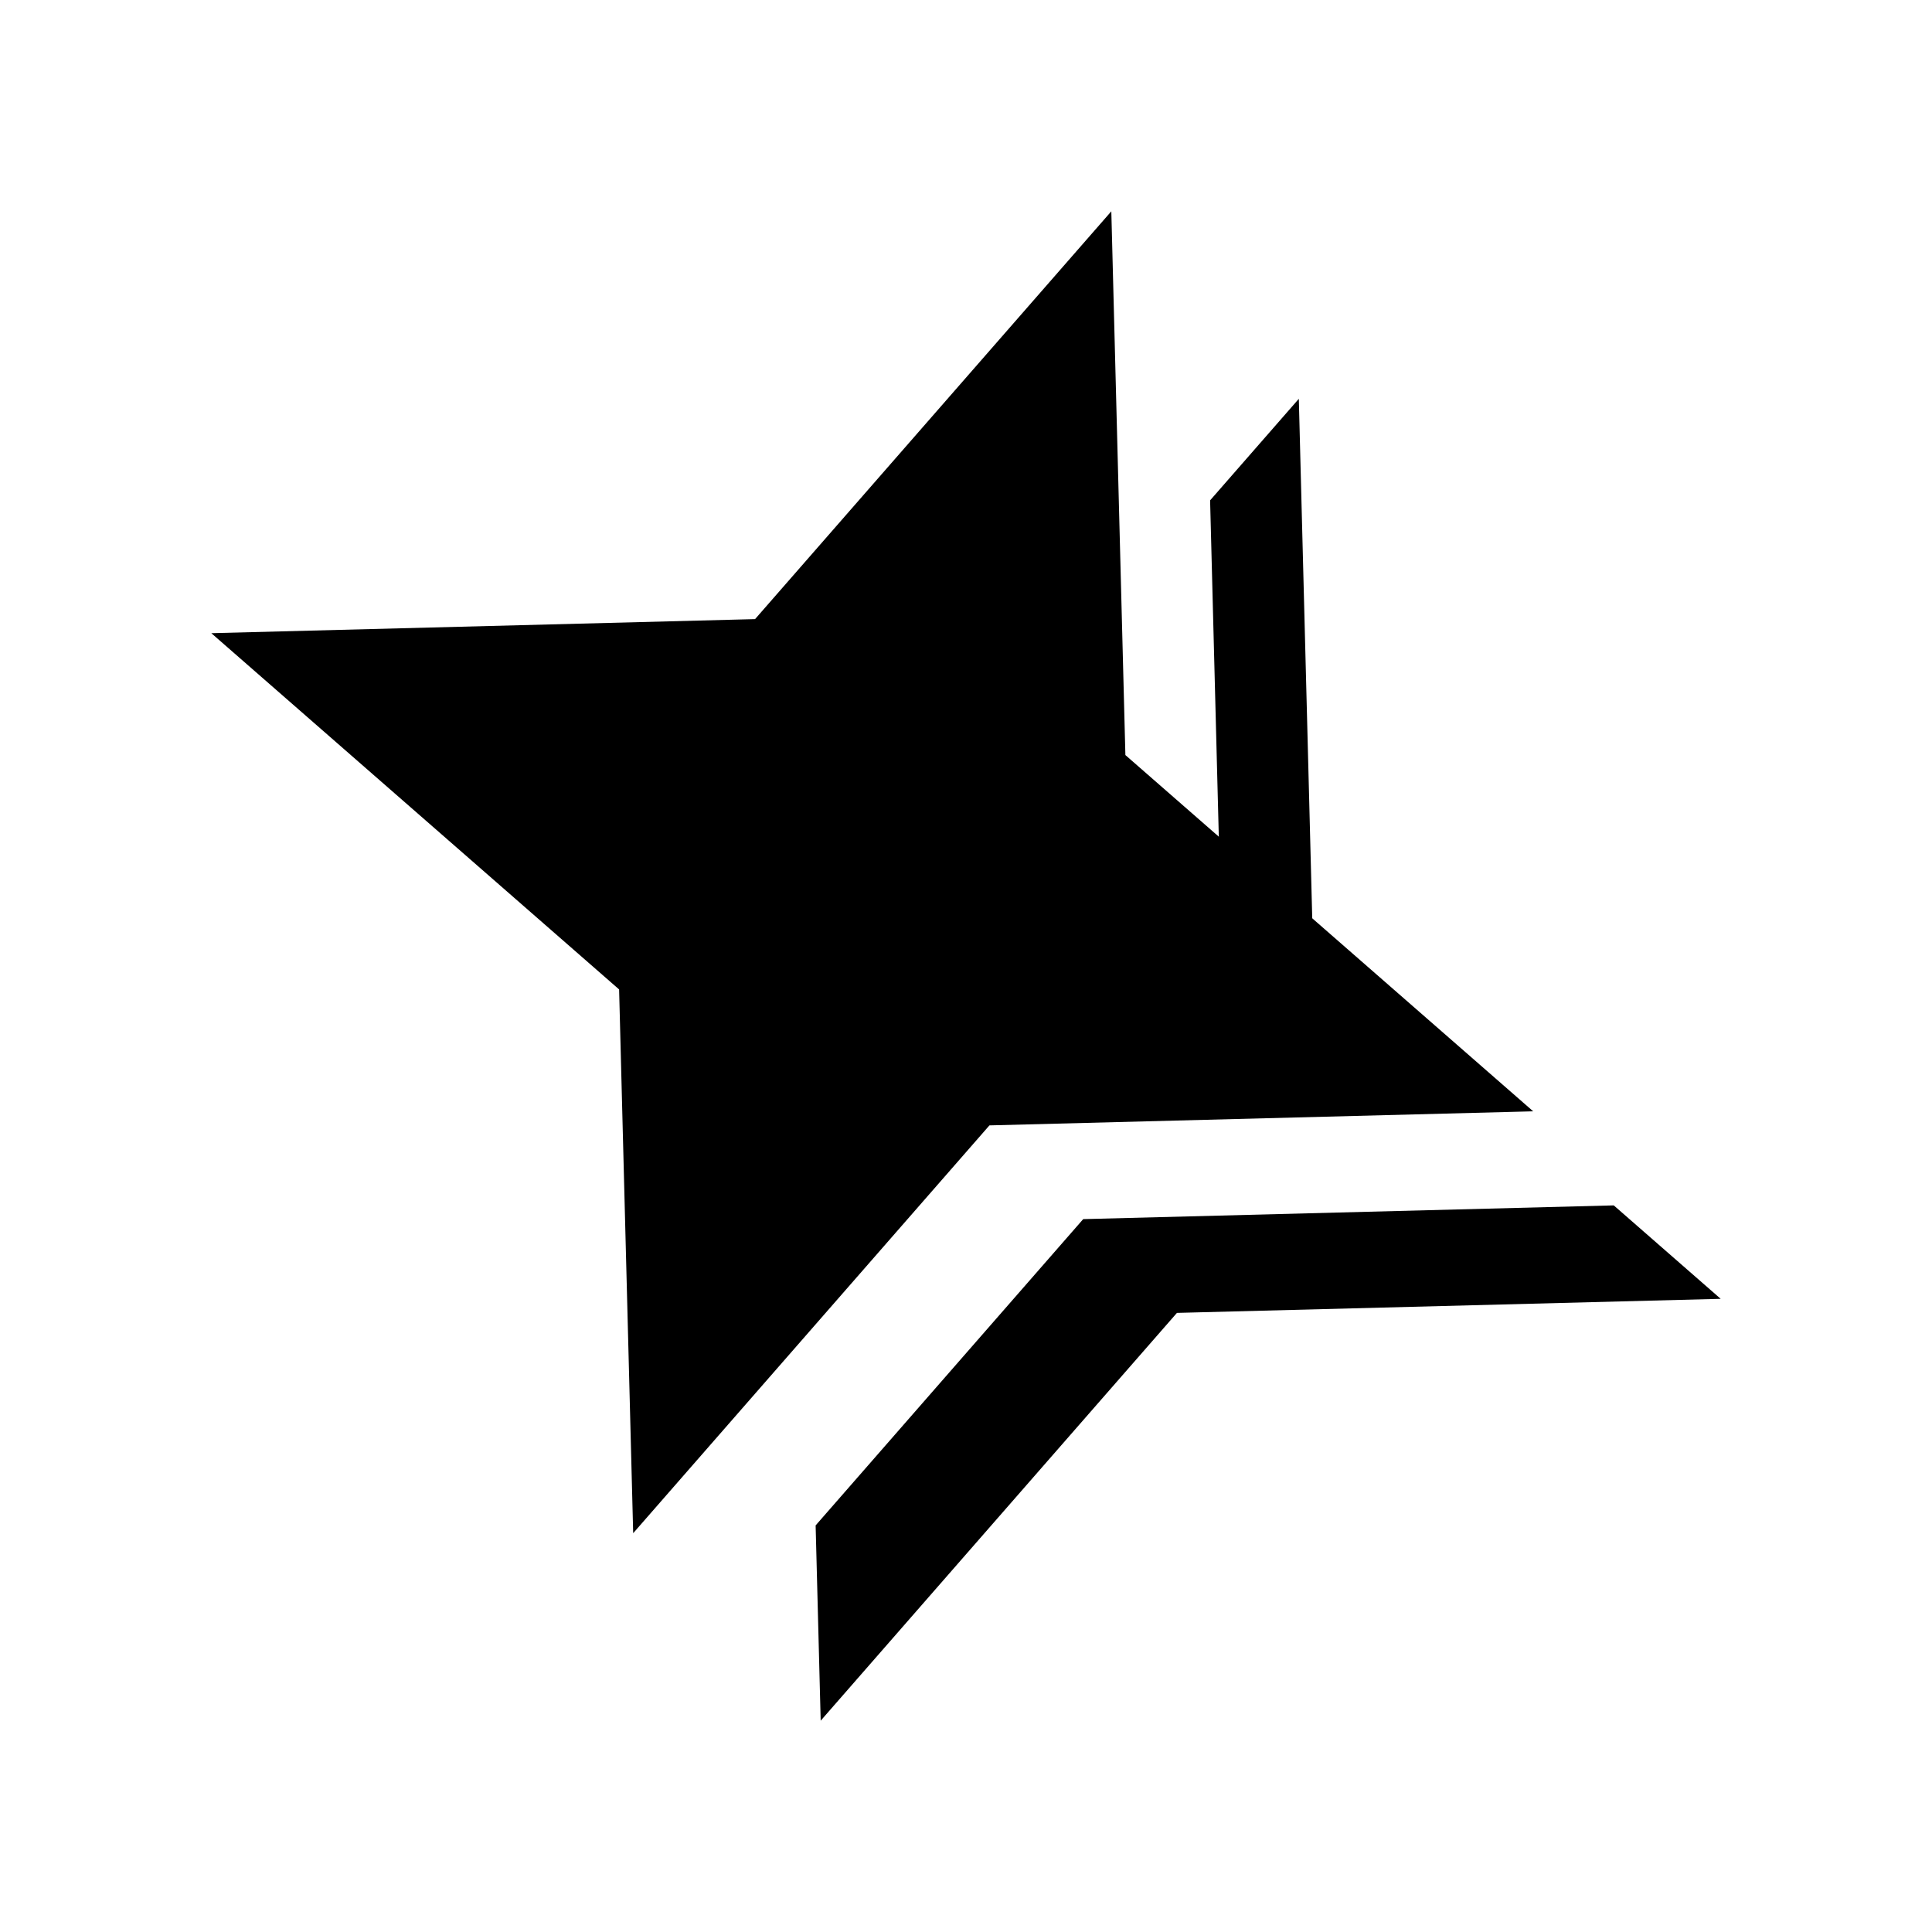
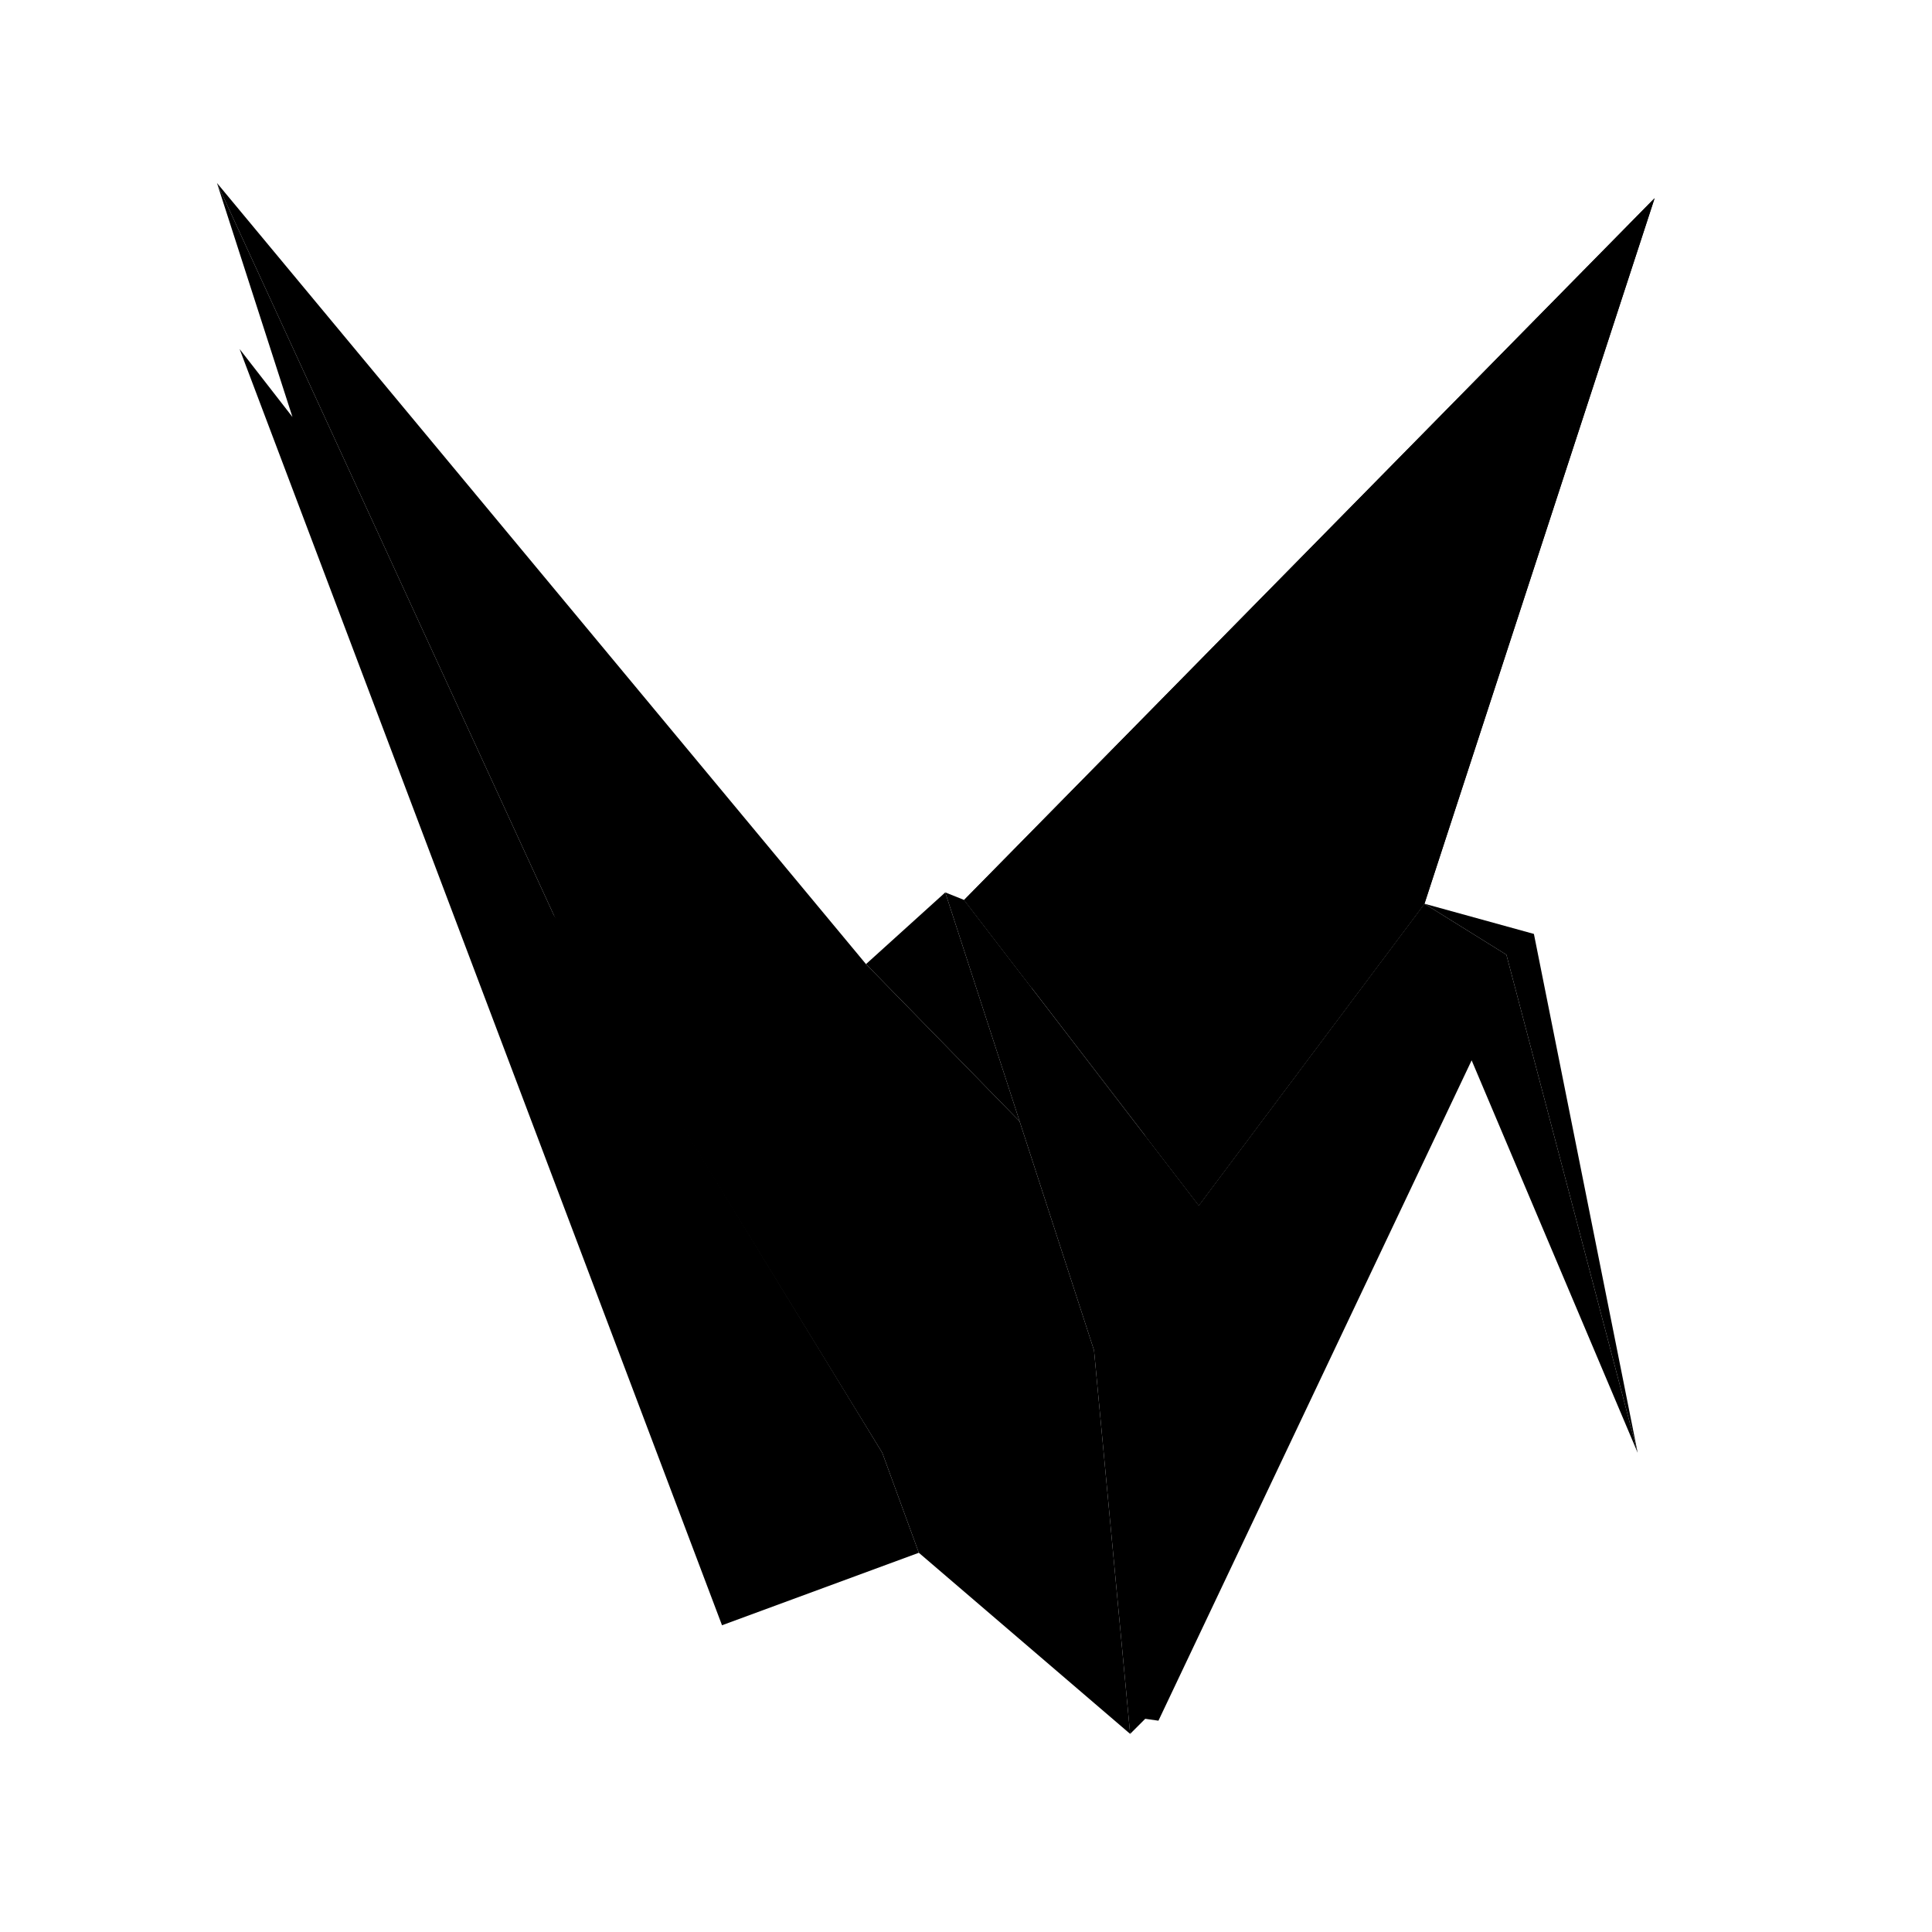
<svg xmlns="http://www.w3.org/2000/svg" width="512" height="512" viewBox="0 0 512 512">
-   <path fill="#000" d="M323.08 224.94l24.76 21.63-3.64-140.88-23.51 26.91 2.39 92.34zM427.66 319.44l-140.6 3.64-70.91 81.17 1.34 51.75 94.41-108.07L456 344.2l-28.34-24.76z" />
-   <path fill="#000" d="M298.24 200.1l108.07 94.41-144.1 3.73-94.41 108.07-3.73-144.1L56 167.8l144.1-3.73L294.51 56z" />
+   <path d="M299.5 459.5l4-4 3.5.5 83-175 44 104-34.79-131.99-21.71-13.51-59.81 79.96-62.19-80.96-5-2 39.43 121.36 9.57 101.64z" />
+   <path d="M434 385l-27.5-137.5-29-8 21.71 13.51L434 385z" />
+   <path d="M377.5 239.5l61-187-183 186 62.19 80.96 59.81-79.96z" />
+   <path d="M229.5 255.5l21-19 39.43 121.36-19.72-60.68-40.71-41.68z" />
+   <path d="M299.5 459.5l-56-48-9.69-26.5-85.95-140.12L57.5 48.5l172 207 40.71 41.68 19.72 60.68 9.57 101.64z" />
+   <path d="M243.5 411.5l-52.16 19.21L63.5 92.5l14 18-20-62 89.22 193.9L233.81 385l9.69 26.5z" />
+   <path d="M438.5 52.5l-183 186" />
+   <path d="M438.5 52.5l-61 187-59.81 79.96-14.23-18.52L438.5 52.5" />
+   <path d="M438.5 52.5L273.4 261.81l-17.9-23.31" />
</svg>
